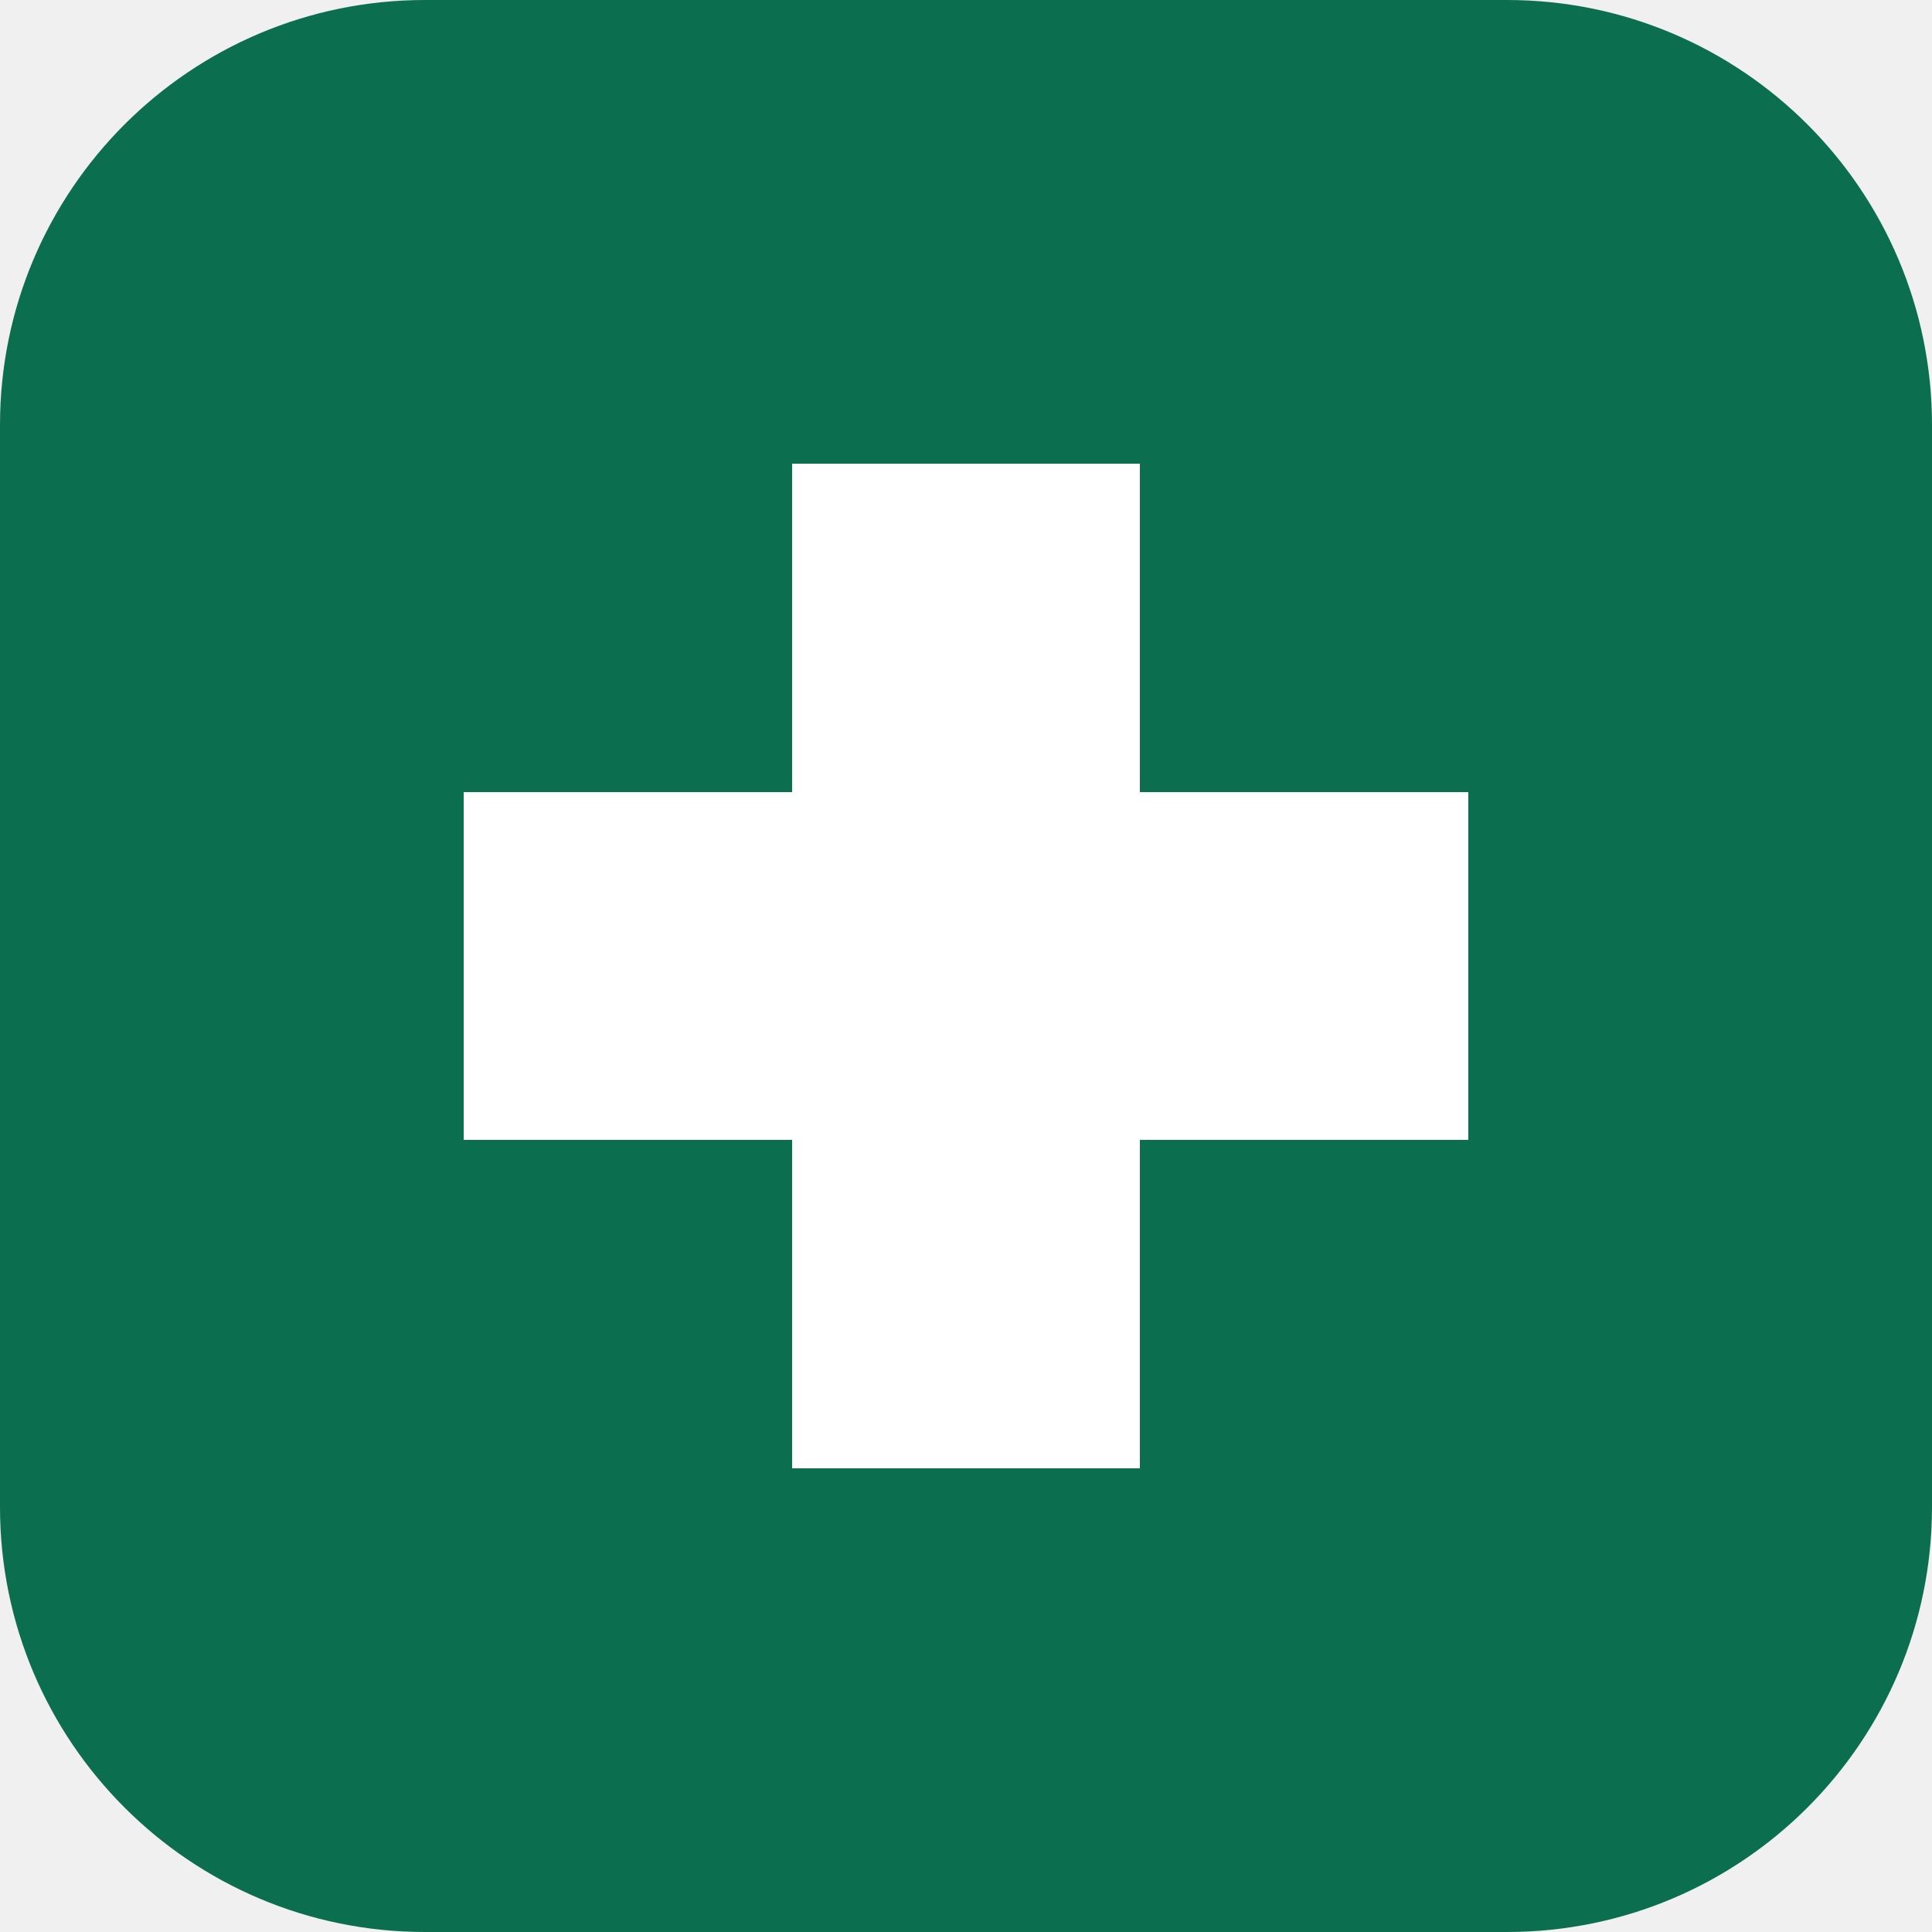
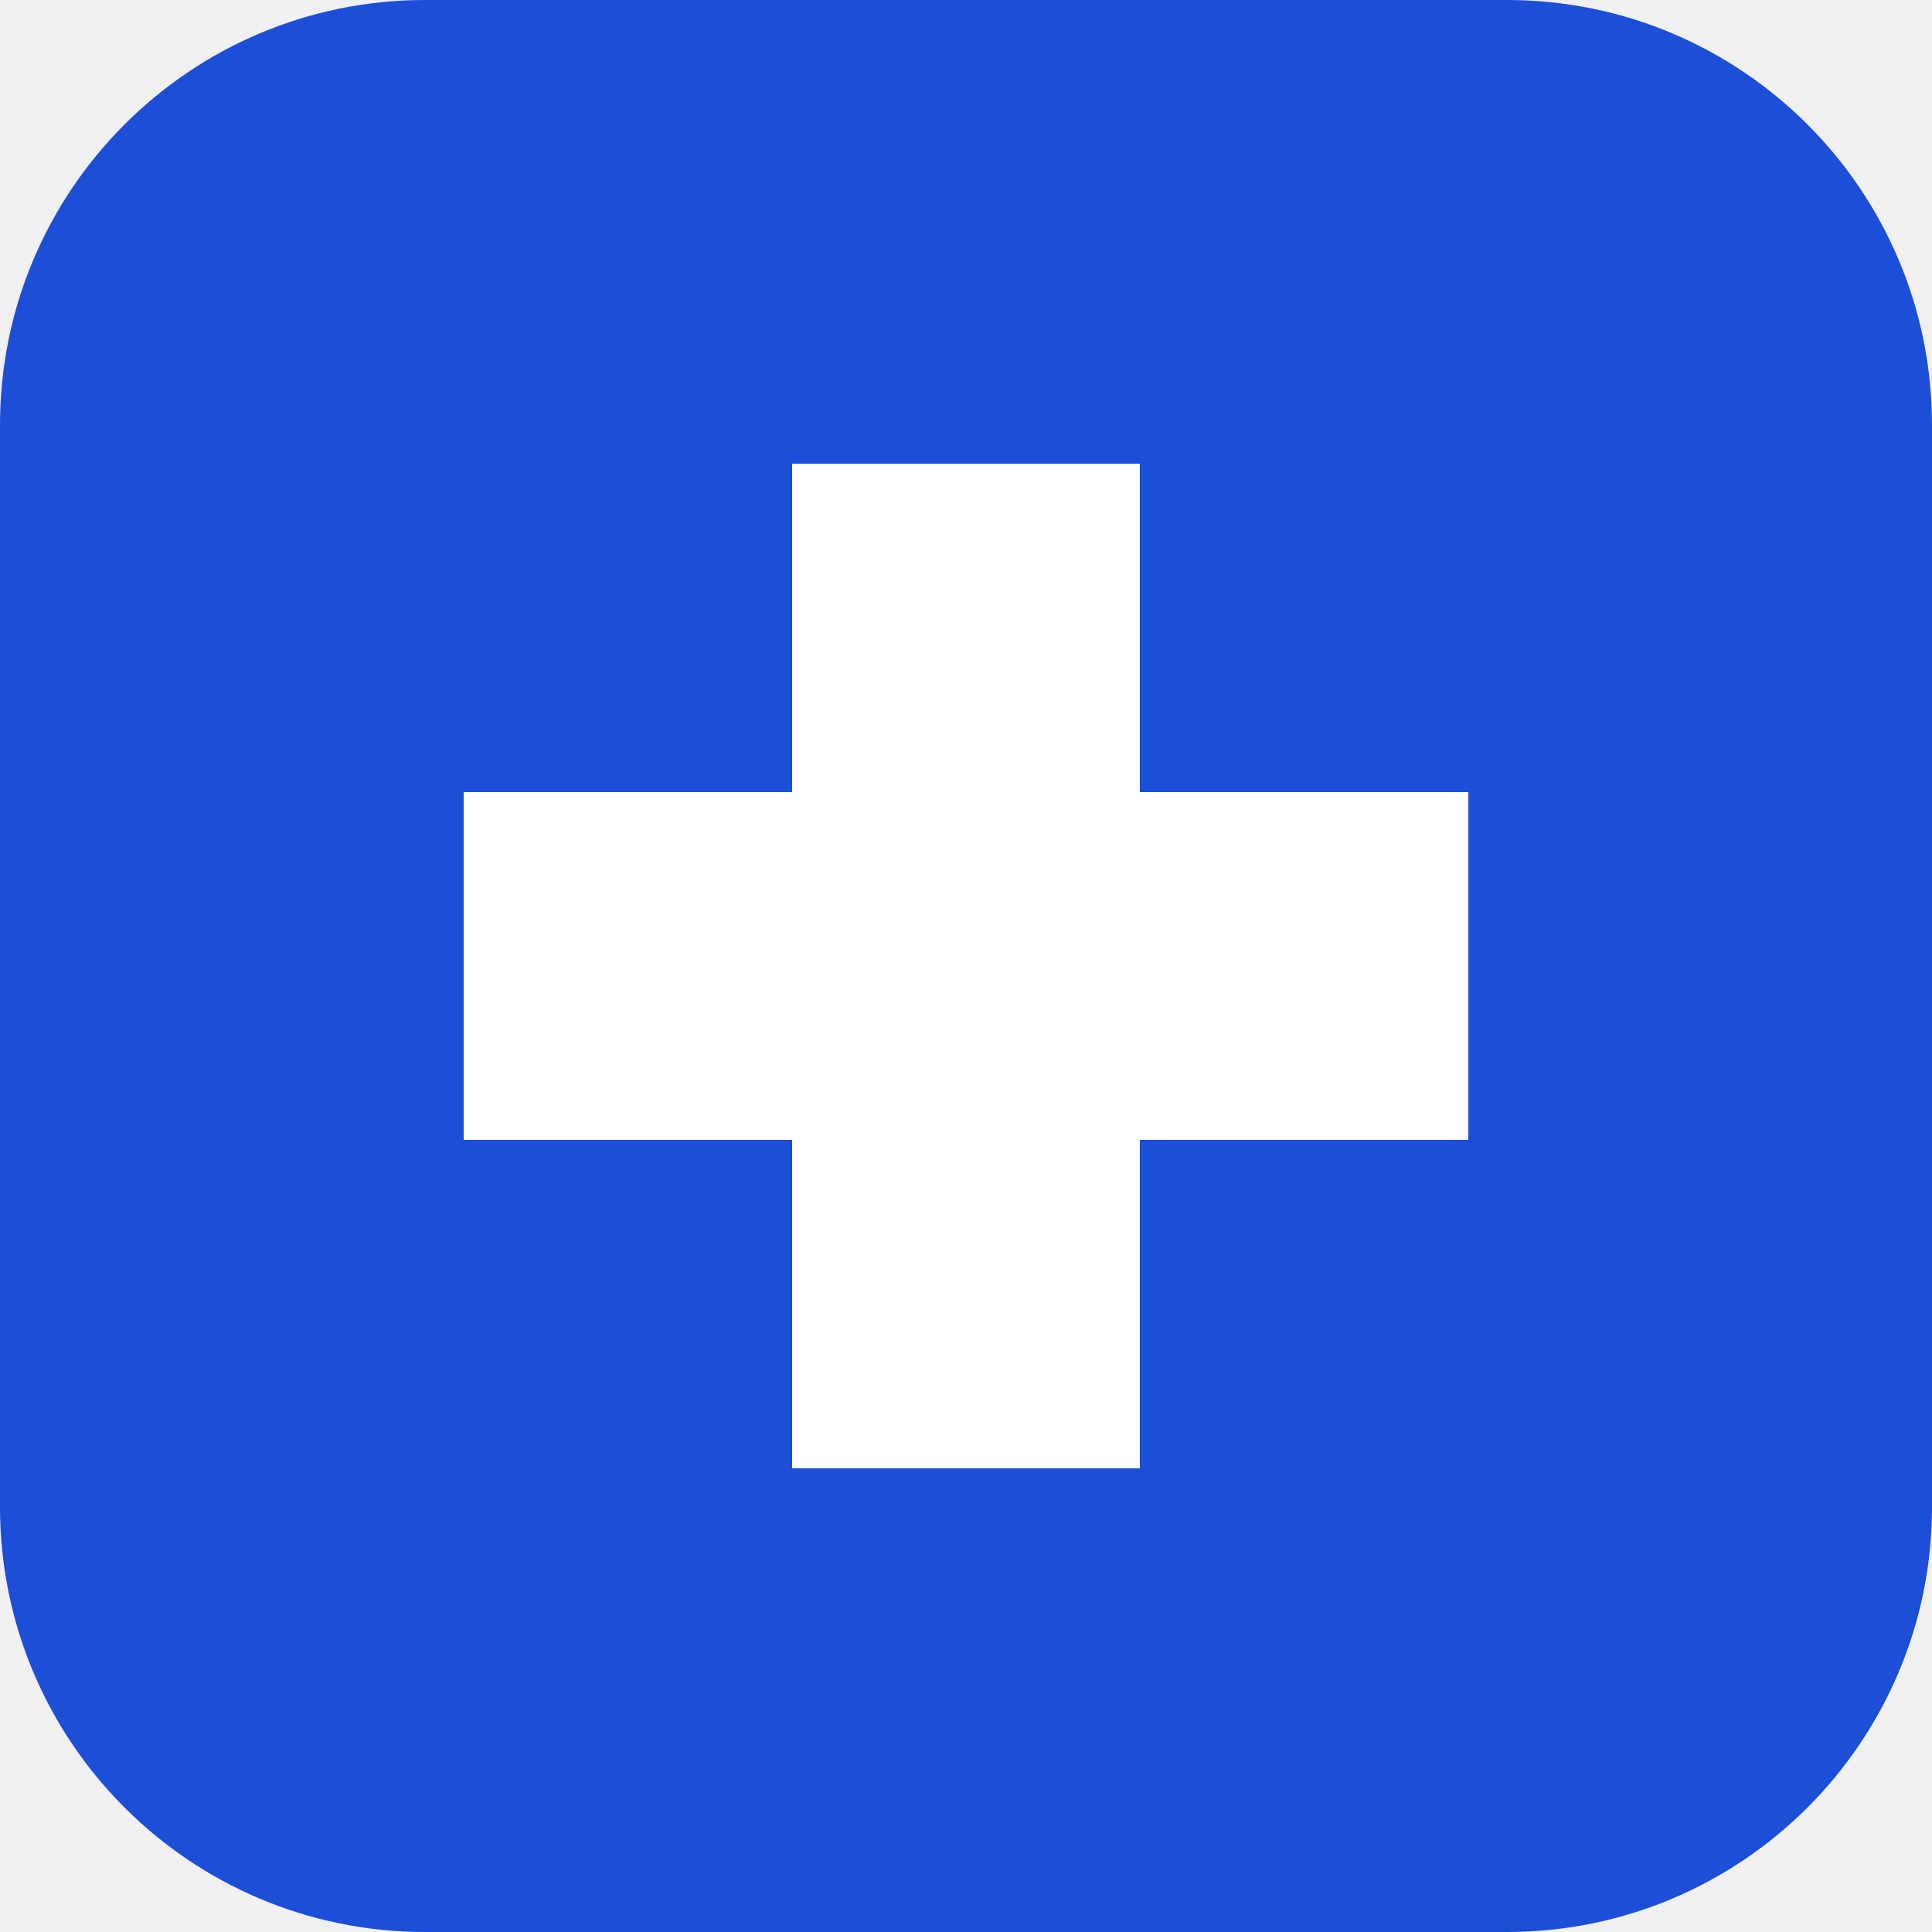
<svg xmlns="http://www.w3.org/2000/svg" viewBox="0 0 100 100">
-   <rect x="0" y="0" width="100" height="100" rx="22" ry="22" fill="#0B6E4F" />
+   <rect x="0" y="0" width="100" height="100" rx="22" ry="22" fill="#1D4ED8" />
  <path d="M41 24h18v17h17v18H59v17H41V59H24V41h17z" fill="#FFFFFF" />
</svg>
